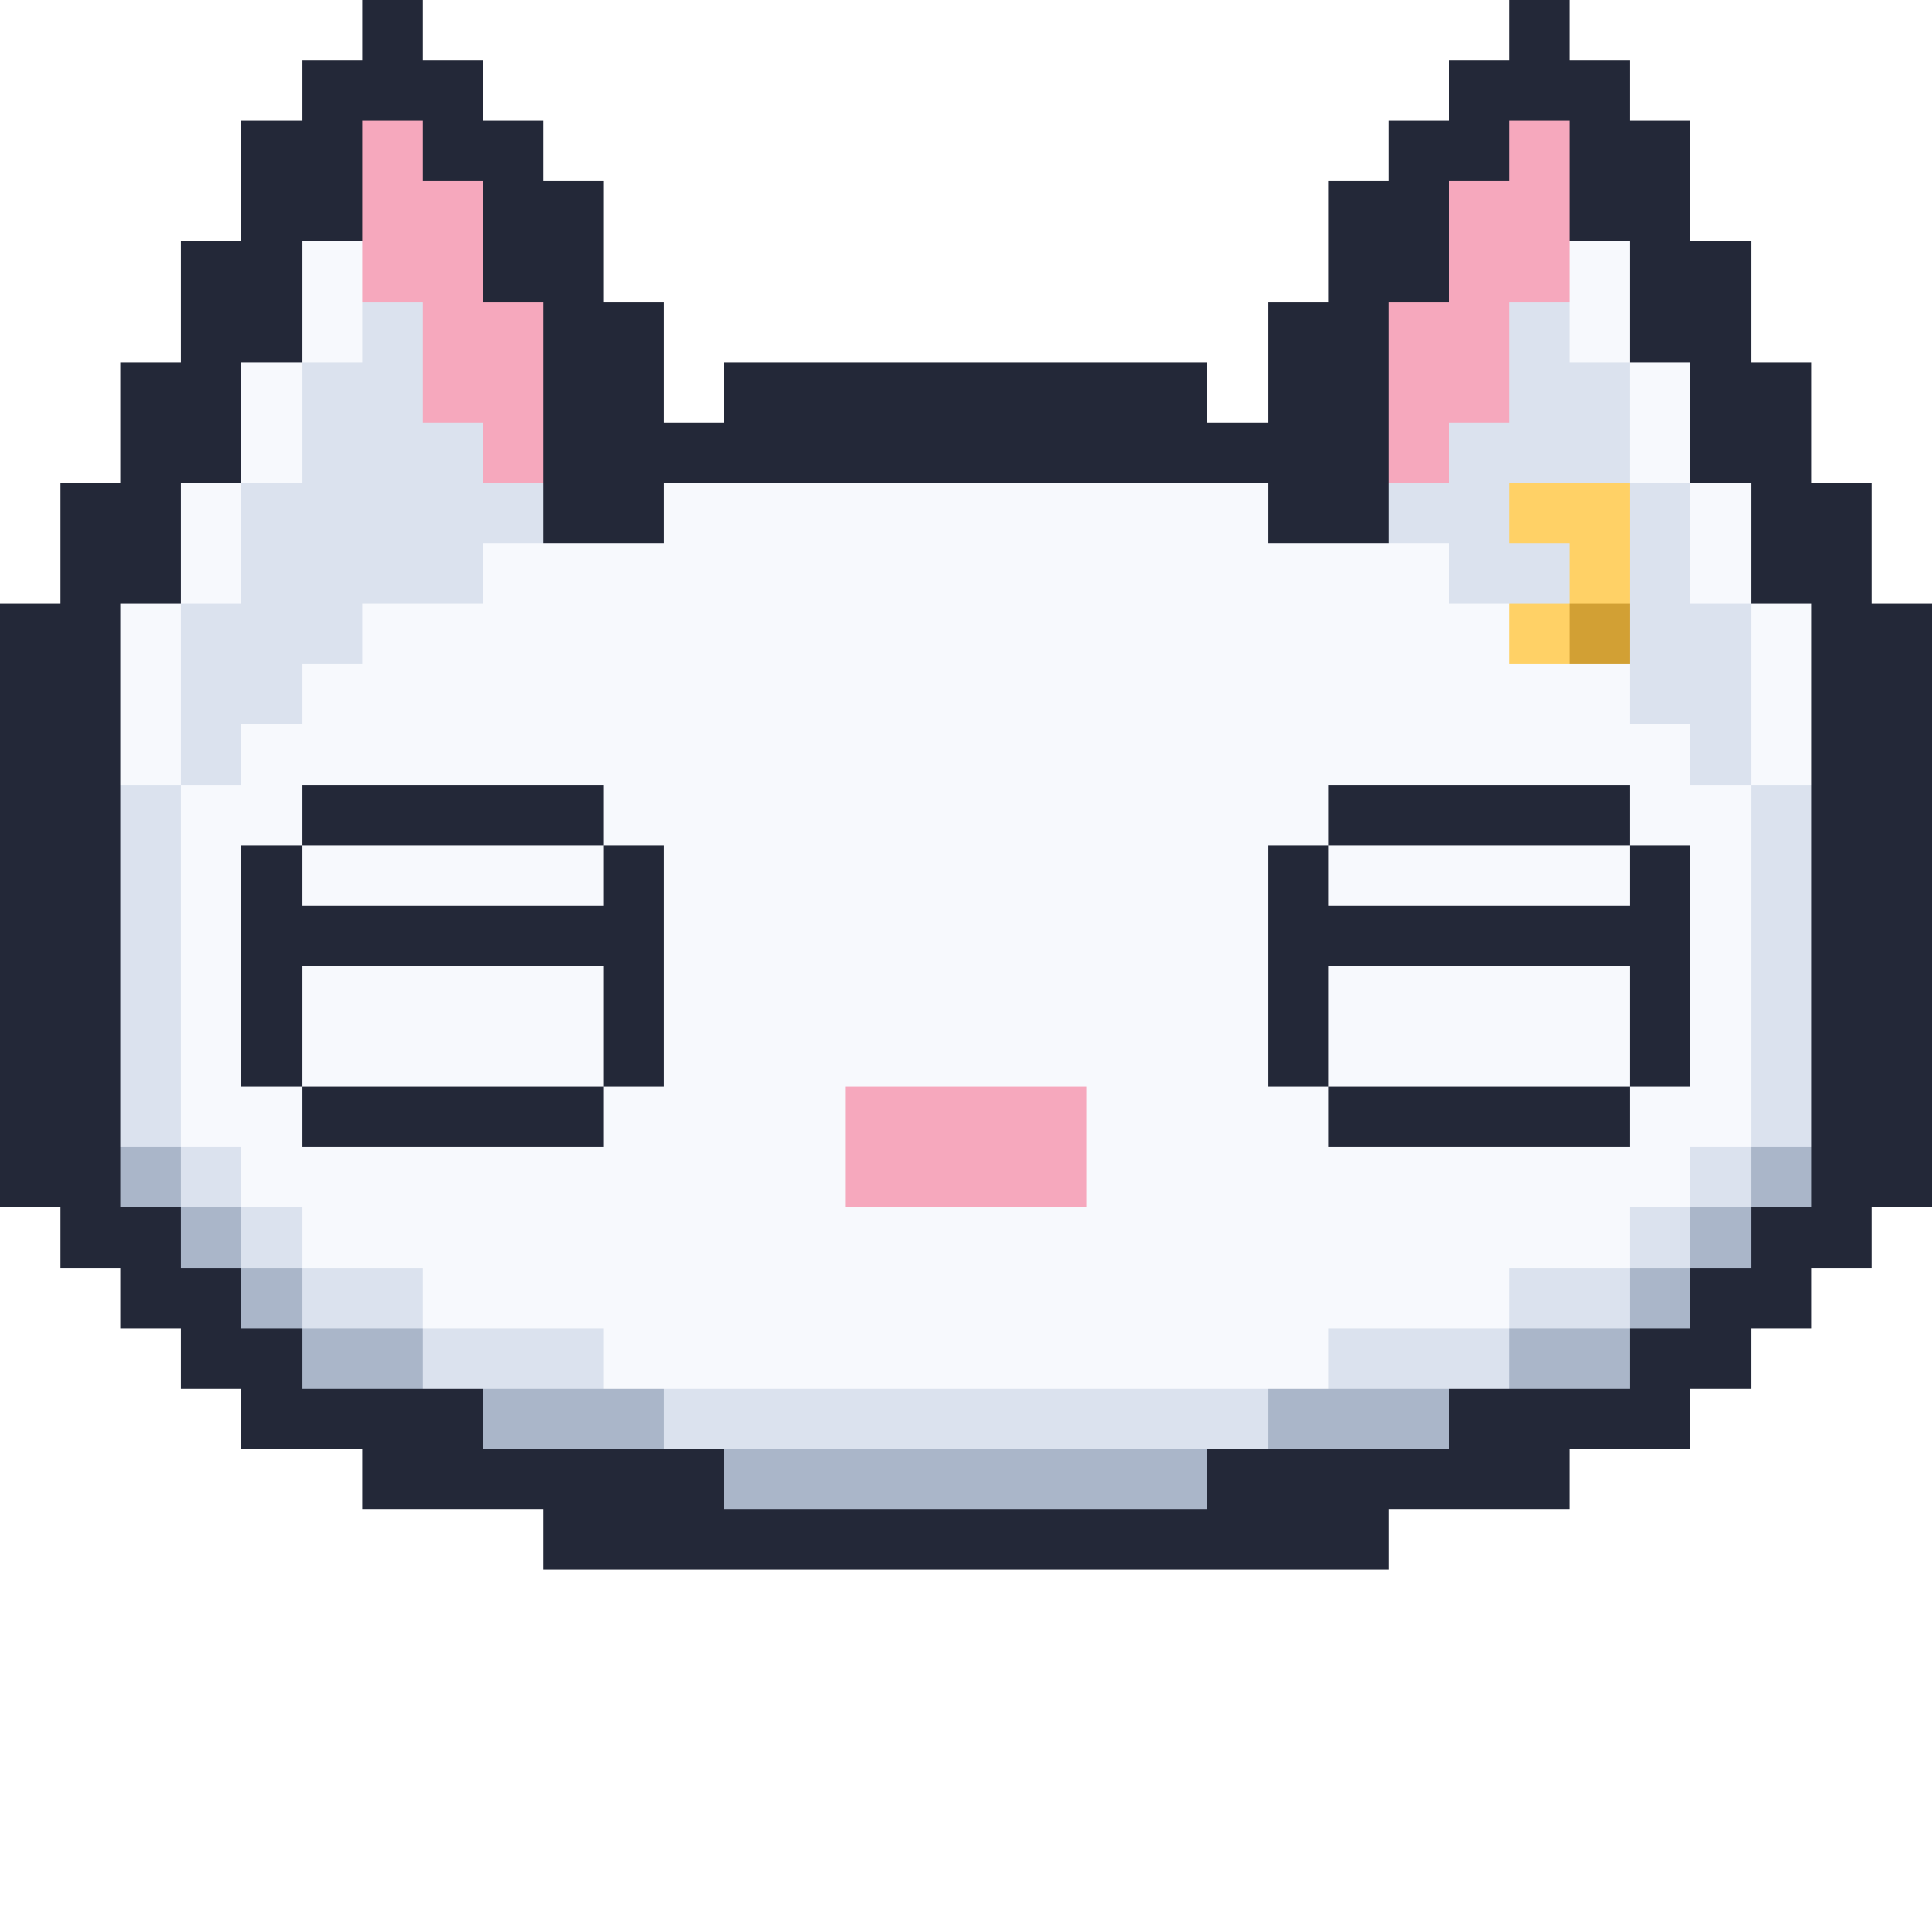
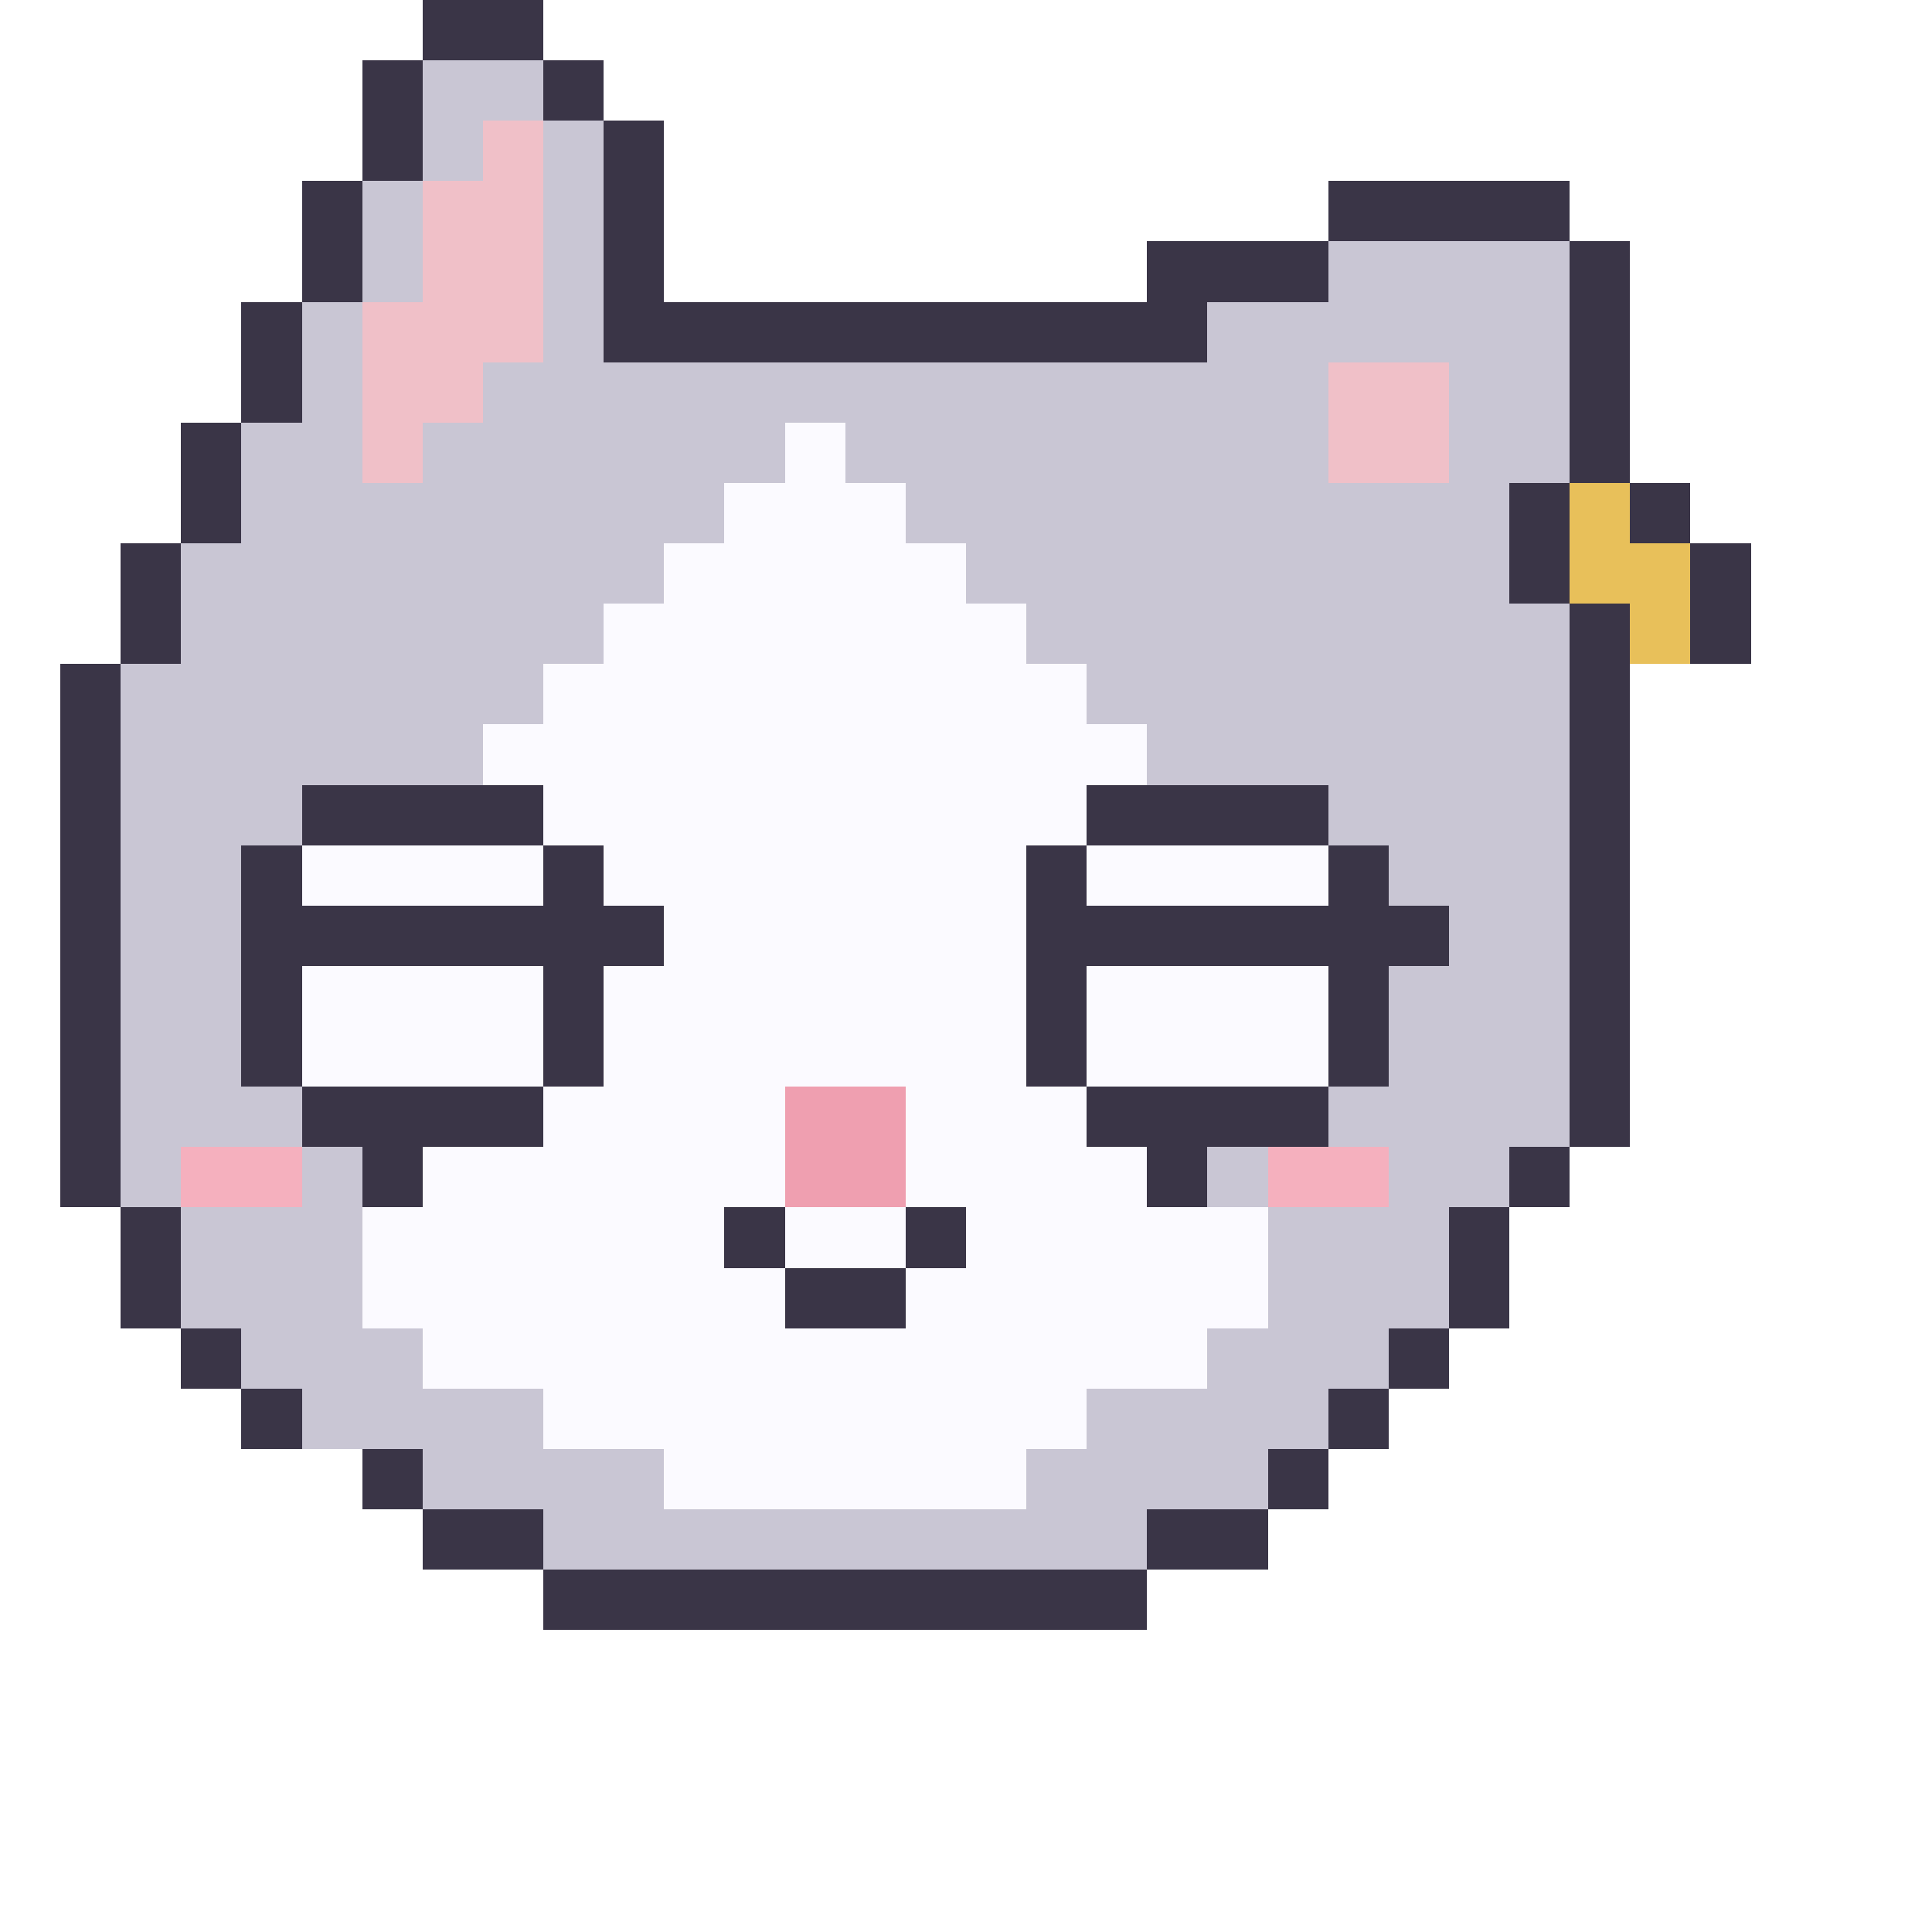
<svg xmlns="http://www.w3.org/2000/svg" width="32" height="32" viewBox="0 0 32 32" shape-rendering="crispEdges" role="img" aria-label="Puck, the site mascot (blink)">
-   <rect x="6" y="0" width="1" height="1" fill="#232838" />
-   <rect x="25" y="0" width="1" height="1" fill="#232838" />
-   <rect x="5" y="1" width="3" height="1" fill="#232838" />
-   <rect x="24" y="1" width="3" height="1" fill="#232838" />
-   <rect x="4" y="2" width="2" height="1" fill="#232838" />
-   <rect x="6" y="2" width="1" height="1" fill="#f6a8bd" />
-   <rect x="7" y="2" width="2" height="1" fill="#232838" />
-   <rect x="23" y="2" width="2" height="1" fill="#232838" />
-   <rect x="25" y="2" width="1" height="1" fill="#f6a8bd" />
-   <rect x="26" y="2" width="2" height="1" fill="#232838" />
-   <rect x="4" y="3" width="2" height="1" fill="#232838" />
-   <rect x="6" y="3" width="2" height="1" fill="#f6a8bd" />
-   <rect x="8" y="3" width="2" height="1" fill="#232838" />
-   <rect x="22" y="3" width="2" height="1" fill="#232838" />
-   <rect x="24" y="3" width="2" height="1" fill="#f6a8bd" />
-   <rect x="26" y="3" width="2" height="1" fill="#232838" />
-   <rect x="3" y="4" width="2" height="1" fill="#232838" />
-   <rect x="5" y="4" width="1" height="1" fill="#f7f9fd" />
-   <rect x="6" y="4" width="2" height="1" fill="#f6a8bd" />
-   <rect x="8" y="4" width="2" height="1" fill="#232838" />
-   <rect x="22" y="4" width="2" height="1" fill="#232838" />
-   <rect x="24" y="4" width="2" height="1" fill="#f6a8bd" />
-   <rect x="26" y="4" width="1" height="1" fill="#f7f9fd" />
-   <rect x="27" y="4" width="2" height="1" fill="#232838" />
-   <rect x="3" y="5" width="2" height="1" fill="#232838" />
-   <rect x="5" y="5" width="1" height="1" fill="#f7f9fd" />
-   <rect x="6" y="5" width="1" height="1" fill="#dbe2ee" />
-   <rect x="7" y="5" width="2" height="1" fill="#f6a8bd" />
-   <rect x="9" y="5" width="2" height="1" fill="#232838" />
-   <rect x="21" y="5" width="2" height="1" fill="#232838" />
-   <rect x="23" y="5" width="2" height="1" fill="#f6a8bd" />
-   <rect x="25" y="5" width="1" height="1" fill="#dbe2ee" />
-   <rect x="26" y="5" width="1" height="1" fill="#f7f9fd" />
-   <rect x="27" y="5" width="2" height="1" fill="#232838" />
-   <rect x="2" y="6" width="2" height="1" fill="#232838" />
-   <rect x="4" y="6" width="1" height="1" fill="#f7f9fd" />
-   <rect x="5" y="6" width="2" height="1" fill="#dbe2ee" />
-   <rect x="7" y="6" width="2" height="1" fill="#f6a8bd" />
-   <rect x="9" y="6" width="2" height="1" fill="#232838" />
-   <rect x="12" y="6" width="8" height="1" fill="#232838" />
-   <rect x="21" y="6" width="2" height="1" fill="#232838" />
-   <rect x="23" y="6" width="2" height="1" fill="#f6a8bd" />
-   <rect x="25" y="6" width="2" height="1" fill="#dbe2ee" />
-   <rect x="27" y="6" width="1" height="1" fill="#f7f9fd" />
-   <rect x="28" y="6" width="2" height="1" fill="#232838" />
-   <rect x="2" y="7" width="2" height="1" fill="#232838" />
-   <rect x="4" y="7" width="1" height="1" fill="#f7f9fd" />
-   <rect x="5" y="7" width="3" height="1" fill="#dbe2ee" />
-   <rect x="8" y="7" width="1" height="1" fill="#f6a8bd" />
-   <rect x="9" y="7" width="14" height="1" fill="#232838" />
-   <rect x="23" y="7" width="1" height="1" fill="#f6a8bd" />
-   <rect x="24" y="7" width="3" height="1" fill="#dbe2ee" />
-   <rect x="27" y="7" width="1" height="1" fill="#f7f9fd" />
-   <rect x="28" y="7" width="2" height="1" fill="#232838" />
-   <rect x="1" y="8" width="2" height="1" fill="#232838" />
-   <rect x="3" y="8" width="1" height="1" fill="#f7f9fd" />
-   <rect x="4" y="8" width="5" height="1" fill="#dbe2ee" />
-   <rect x="9" y="8" width="2" height="1" fill="#232838" />
-   <rect x="11" y="8" width="10" height="1" fill="#f7f9fd" />
-   <rect x="21" y="8" width="2" height="1" fill="#232838" />
-   <rect x="23" y="8" width="2" height="1" fill="#dbe2ee" />
-   <rect x="25" y="8" width="2" height="1" fill="#ffd166" />
-   <rect x="27" y="8" width="1" height="1" fill="#dbe2ee" />
-   <rect x="28" y="8" width="1" height="1" fill="#f7f9fd" />
-   <rect x="29" y="8" width="2" height="1" fill="#232838" />
-   <rect x="1" y="9" width="2" height="1" fill="#232838" />
-   <rect x="3" y="9" width="1" height="1" fill="#f7f9fd" />
-   <rect x="4" y="9" width="4" height="1" fill="#dbe2ee" />
-   <rect x="8" y="9" width="16" height="1" fill="#f7f9fd" />
-   <rect x="24" y="9" width="2" height="1" fill="#dbe2ee" />
-   <rect x="26" y="9" width="1" height="1" fill="#ffd166" />
-   <rect x="27" y="9" width="1" height="1" fill="#dbe2ee" />
-   <rect x="28" y="9" width="1" height="1" fill="#f7f9fd" />
-   <rect x="29" y="9" width="2" height="1" fill="#232838" />
-   <rect x="0" y="10" width="2" height="1" fill="#232838" />
-   <rect x="2" y="10" width="1" height="1" fill="#f7f9fd" />
-   <rect x="3" y="10" width="3" height="1" fill="#dbe2ee" />
-   <rect x="6" y="10" width="19" height="1" fill="#f7f9fd" />
-   <rect x="25" y="10" width="1" height="1" fill="#ffd166" />
-   <rect x="26" y="10" width="1" height="1" fill="#d2a034" />
-   <rect x="27" y="10" width="2" height="1" fill="#dbe2ee" />
-   <rect x="29" y="10" width="1" height="1" fill="#f7f9fd" />
-   <rect x="30" y="10" width="2" height="1" fill="#232838" />
-   <rect x="0" y="11" width="2" height="1" fill="#232838" />
-   <rect x="2" y="11" width="1" height="1" fill="#f7f9fd" />
-   <rect x="3" y="11" width="2" height="1" fill="#dbe2ee" />
-   <rect x="5" y="11" width="22" height="1" fill="#f7f9fd" />
-   <rect x="27" y="11" width="2" height="1" fill="#dbe2ee" />
-   <rect x="29" y="11" width="1" height="1" fill="#f7f9fd" />
-   <rect x="30" y="11" width="2" height="1" fill="#232838" />
-   <rect x="0" y="12" width="2" height="1" fill="#232838" />
-   <rect x="2" y="12" width="1" height="1" fill="#f7f9fd" />
-   <rect x="3" y="12" width="1" height="1" fill="#dbe2ee" />
-   <rect x="4" y="12" width="24" height="1" fill="#f7f9fd" />
-   <rect x="28" y="12" width="1" height="1" fill="#dbe2ee" />
-   <rect x="29" y="12" width="1" height="1" fill="#f7f9fd" />
-   <rect x="30" y="12" width="2" height="1" fill="#232838" />
-   <rect x="0" y="13" width="2" height="1" fill="#232838" />
-   <rect x="2" y="13" width="1" height="1" fill="#dbe2ee" />
-   <rect x="3" y="13" width="2" height="1" fill="#f7f9fd" />
-   <rect x="5" y="13" width="5" height="1" fill="#232838" />
-   <rect x="10" y="13" width="12" height="1" fill="#f7f9fd" />
-   <rect x="22" y="13" width="5" height="1" fill="#232838" />
-   <rect x="27" y="13" width="2" height="1" fill="#f7f9fd" />
-   <rect x="29" y="13" width="1" height="1" fill="#dbe2ee" />
-   <rect x="30" y="13" width="2" height="1" fill="#232838" />
-   <rect x="0" y="14" width="2" height="1" fill="#232838" />
-   <rect x="2" y="14" width="1" height="1" fill="#dbe2ee" />
-   <rect x="3" y="14" width="1" height="1" fill="#f7f9fd" />
-   <rect x="4" y="14" width="1" height="1" fill="#232838" />
-   <rect x="5" y="14" width="5" height="1" fill="#f7f9fd" />
-   <rect x="10" y="14" width="1" height="1" fill="#232838" />
-   <rect x="11" y="14" width="10" height="1" fill="#f7f9fd" />
-   <rect x="21" y="14" width="1" height="1" fill="#232838" />
-   <rect x="22" y="14" width="5" height="1" fill="#f7f9fd" />
-   <rect x="27" y="14" width="1" height="1" fill="#232838" />
-   <rect x="28" y="14" width="1" height="1" fill="#f7f9fd" />
-   <rect x="29" y="14" width="1" height="1" fill="#dbe2ee" />
-   <rect x="30" y="14" width="2" height="1" fill="#232838" />
-   <rect x="0" y="15" width="2" height="1" fill="#232838" />
-   <rect x="2" y="15" width="1" height="1" fill="#dbe2ee" />
-   <rect x="3" y="15" width="1" height="1" fill="#f7f9fd" />
-   <rect x="4" y="15" width="7" height="1" fill="#232838" />
-   <rect x="11" y="15" width="10" height="1" fill="#f7f9fd" />
-   <rect x="21" y="15" width="7" height="1" fill="#232838" />
-   <rect x="28" y="15" width="1" height="1" fill="#f7f9fd" />
-   <rect x="29" y="15" width="1" height="1" fill="#dbe2ee" />
-   <rect x="30" y="15" width="2" height="1" fill="#232838" />
-   <rect x="0" y="16" width="2" height="1" fill="#232838" />
-   <rect x="2" y="16" width="1" height="1" fill="#dbe2ee" />
-   <rect x="3" y="16" width="1" height="1" fill="#f7f9fd" />
-   <rect x="4" y="16" width="1" height="1" fill="#232838" />
-   <rect x="5" y="16" width="5" height="1" fill="#f7f9fd" />
-   <rect x="10" y="16" width="1" height="1" fill="#232838" />
-   <rect x="11" y="16" width="10" height="1" fill="#f7f9fd" />
-   <rect x="21" y="16" width="1" height="1" fill="#232838" />
-   <rect x="22" y="16" width="5" height="1" fill="#f7f9fd" />
-   <rect x="27" y="16" width="1" height="1" fill="#232838" />
-   <rect x="28" y="16" width="1" height="1" fill="#f7f9fd" />
-   <rect x="29" y="16" width="1" height="1" fill="#dbe2ee" />
-   <rect x="30" y="16" width="2" height="1" fill="#232838" />
-   <rect x="0" y="17" width="2" height="1" fill="#232838" />
-   <rect x="2" y="17" width="1" height="1" fill="#dbe2ee" />
-   <rect x="3" y="17" width="1" height="1" fill="#f7f9fd" />
-   <rect x="4" y="17" width="1" height="1" fill="#232838" />
-   <rect x="5" y="17" width="5" height="1" fill="#f7f9fd" />
-   <rect x="10" y="17" width="1" height="1" fill="#232838" />
-   <rect x="11" y="17" width="10" height="1" fill="#f7f9fd" />
-   <rect x="21" y="17" width="1" height="1" fill="#232838" />
-   <rect x="22" y="17" width="5" height="1" fill="#f7f9fd" />
-   <rect x="27" y="17" width="1" height="1" fill="#232838" />
-   <rect x="28" y="17" width="1" height="1" fill="#f7f9fd" />
-   <rect x="29" y="17" width="1" height="1" fill="#dbe2ee" />
-   <rect x="30" y="17" width="2" height="1" fill="#232838" />
-   <rect x="0" y="18" width="2" height="1" fill="#232838" />
-   <rect x="2" y="18" width="1" height="1" fill="#dbe2ee" />
-   <rect x="3" y="18" width="2" height="1" fill="#f7f9fd" />
-   <rect x="5" y="18" width="5" height="1" fill="#232838" />
-   <rect x="10" y="18" width="4" height="1" fill="#f7f9fd" />
-   <rect x="14" y="18" width="4" height="1" fill="#f6a8bd" />
-   <rect x="18" y="18" width="4" height="1" fill="#f7f9fd" />
-   <rect x="22" y="18" width="5" height="1" fill="#232838" />
-   <rect x="27" y="18" width="2" height="1" fill="#f7f9fd" />
-   <rect x="29" y="18" width="1" height="1" fill="#dbe2ee" />
-   <rect x="30" y="18" width="2" height="1" fill="#232838" />
-   <rect x="0" y="19" width="2" height="1" fill="#232838" />
-   <rect x="2" y="19" width="1" height="1" fill="#aab6c9" />
-   <rect x="3" y="19" width="1" height="1" fill="#dbe2ee" />
-   <rect x="4" y="19" width="10" height="1" fill="#f7f9fd" />
-   <rect x="14" y="19" width="4" height="1" fill="#f6a8bd" />
-   <rect x="18" y="19" width="10" height="1" fill="#f7f9fd" />
-   <rect x="28" y="19" width="1" height="1" fill="#dbe2ee" />
-   <rect x="29" y="19" width="1" height="1" fill="#aab6c9" />
-   <rect x="30" y="19" width="2" height="1" fill="#232838" />
-   <rect x="1" y="20" width="2" height="1" fill="#232838" />
-   <rect x="3" y="20" width="1" height="1" fill="#aab6c9" />
-   <rect x="4" y="20" width="1" height="1" fill="#dbe2ee" />
-   <rect x="5" y="20" width="22" height="1" fill="#f7f9fd" />
-   <rect x="27" y="20" width="1" height="1" fill="#dbe2ee" />
-   <rect x="28" y="20" width="1" height="1" fill="#aab6c9" />
-   <rect x="29" y="20" width="2" height="1" fill="#232838" />
-   <rect x="2" y="21" width="2" height="1" fill="#232838" />
-   <rect x="4" y="21" width="1" height="1" fill="#aab6c9" />
-   <rect x="5" y="21" width="2" height="1" fill="#dbe2ee" />
-   <rect x="7" y="21" width="18" height="1" fill="#f7f9fd" />
-   <rect x="25" y="21" width="2" height="1" fill="#dbe2ee" />
-   <rect x="27" y="21" width="1" height="1" fill="#aab6c9" />
-   <rect x="28" y="21" width="2" height="1" fill="#232838" />
-   <rect x="3" y="22" width="2" height="1" fill="#232838" />
-   <rect x="5" y="22" width="2" height="1" fill="#aab6c9" />
-   <rect x="7" y="22" width="3" height="1" fill="#dbe2ee" />
-   <rect x="10" y="22" width="12" height="1" fill="#f7f9fd" />
-   <rect x="22" y="22" width="3" height="1" fill="#dbe2ee" />
-   <rect x="25" y="22" width="2" height="1" fill="#aab6c9" />
-   <rect x="27" y="22" width="2" height="1" fill="#232838" />
-   <rect x="4" y="23" width="4" height="1" fill="#232838" />
-   <rect x="8" y="23" width="3" height="1" fill="#aab6c9" />
-   <rect x="11" y="23" width="10" height="1" fill="#dbe2ee" />
-   <rect x="21" y="23" width="3" height="1" fill="#aab6c9" />
-   <rect x="24" y="23" width="4" height="1" fill="#232838" />
-   <rect x="6" y="24" width="6" height="1" fill="#232838" />
-   <rect x="12" y="24" width="8" height="1" fill="#aab6c9" />
-   <rect x="20" y="24" width="6" height="1" fill="#232838" />
-   <rect x="9" y="25" width="14" height="1" fill="#232838" />
+   <rect x="7" y="0" width="2" height="1" fill="#3a3547" />
+   <rect x="6" y="1" width="1" height="1" fill="#3a3547" />
+   <rect x="7" y="1" width="2" height="1" fill="#c9c6d4" />
+   <rect x="9" y="1" width="1" height="1" fill="#3a3547" />
+   <rect x="6" y="2" width="1" height="1" fill="#3a3547" />
+   <rect x="7" y="2" width="1" height="1" fill="#c9c6d4" />
+   <rect x="8" y="2" width="1" height="1" fill="#f0c0c8" />
+   <rect x="9" y="2" width="1" height="1" fill="#c9c6d4" />
+   <rect x="10" y="2" width="1" height="1" fill="#3a3547" />
+   <rect x="5" y="3" width="1" height="1" fill="#3a3547" />
+   <rect x="6" y="3" width="1" height="1" fill="#c9c6d4" />
+   <rect x="7" y="3" width="2" height="1" fill="#f0c0c8" />
+   <rect x="9" y="3" width="1" height="1" fill="#c9c6d4" />
+   <rect x="10" y="3" width="1" height="1" fill="#3a3547" />
+   <rect x="22" y="3" width="4" height="1" fill="#3a3547" />
+   <rect x="5" y="4" width="1" height="1" fill="#3a3547" />
+   <rect x="6" y="4" width="1" height="1" fill="#c9c6d4" />
+   <rect x="7" y="4" width="2" height="1" fill="#f0c0c8" />
+   <rect x="9" y="4" width="1" height="1" fill="#c9c6d4" />
+   <rect x="10" y="4" width="1" height="1" fill="#3a3547" />
+   <rect x="19" y="4" width="3" height="1" fill="#3a3547" />
+   <rect x="22" y="4" width="4" height="1" fill="#c9c6d4" />
+   <rect x="26" y="4" width="1" height="1" fill="#3a3547" />
+   <rect x="4" y="5" width="1" height="1" fill="#3a3547" />
+   <rect x="5" y="5" width="1" height="1" fill="#c9c6d4" />
+   <rect x="6" y="5" width="3" height="1" fill="#f0c0c8" />
+   <rect x="9" y="5" width="1" height="1" fill="#c9c6d4" />
+   <rect x="10" y="5" width="10" height="1" fill="#3a3547" />
+   <rect x="20" y="5" width="6" height="1" fill="#c9c6d4" />
+   <rect x="26" y="5" width="1" height="1" fill="#3a3547" />
+   <rect x="4" y="6" width="1" height="1" fill="#3a3547" />
+   <rect x="5" y="6" width="1" height="1" fill="#c9c6d4" />
+   <rect x="6" y="6" width="2" height="1" fill="#f0c0c8" />
+   <rect x="8" y="6" width="14" height="1" fill="#c9c6d4" />
+   <rect x="22" y="6" width="2" height="1" fill="#f0c0c8" />
+   <rect x="24" y="6" width="2" height="1" fill="#c9c6d4" />
+   <rect x="26" y="6" width="1" height="1" fill="#3a3547" />
+   <rect x="3" y="7" width="1" height="1" fill="#3a3547" />
+   <rect x="4" y="7" width="2" height="1" fill="#c9c6d4" />
+   <rect x="6" y="7" width="1" height="1" fill="#f0c0c8" />
+   <rect x="7" y="7" width="6" height="1" fill="#c9c6d4" />
+   <rect x="13" y="7" width="1" height="1" fill="#fbfaff" />
+   <rect x="14" y="7" width="8" height="1" fill="#c9c6d4" />
+   <rect x="22" y="7" width="2" height="1" fill="#f0c0c8" />
+   <rect x="24" y="7" width="2" height="1" fill="#c9c6d4" />
+   <rect x="26" y="7" width="1" height="1" fill="#3a3547" />
+   <rect x="3" y="8" width="1" height="1" fill="#3a3547" />
+   <rect x="4" y="8" width="8" height="1" fill="#c9c6d4" />
+   <rect x="12" y="8" width="3" height="1" fill="#fbfaff" />
+   <rect x="15" y="8" width="10" height="1" fill="#c9c6d4" />
+   <rect x="25" y="8" width="1" height="1" fill="#3a3547" />
+   <rect x="26" y="8" width="1" height="1" fill="#e8c05a" />
+   <rect x="27" y="8" width="1" height="1" fill="#3a3547" />
+   <rect x="2" y="9" width="1" height="1" fill="#3a3547" />
+   <rect x="3" y="9" width="8" height="1" fill="#c9c6d4" />
+   <rect x="11" y="9" width="5" height="1" fill="#fbfaff" />
+   <rect x="16" y="9" width="9" height="1" fill="#c9c6d4" />
+   <rect x="25" y="9" width="1" height="1" fill="#3a3547" />
+   <rect x="26" y="9" width="2" height="1" fill="#e8c05a" />
+   <rect x="28" y="9" width="1" height="1" fill="#3a3547" />
+   <rect x="2" y="10" width="1" height="1" fill="#3a3547" />
+   <rect x="3" y="10" width="7" height="1" fill="#c9c6d4" />
+   <rect x="10" y="10" width="7" height="1" fill="#fbfaff" />
+   <rect x="17" y="10" width="9" height="1" fill="#c9c6d4" />
+   <rect x="26" y="10" width="1" height="1" fill="#3a3547" />
+   <rect x="27" y="10" width="1" height="1" fill="#e8c05a" />
+   <rect x="28" y="10" width="1" height="1" fill="#3a3547" />
+   <rect x="1" y="11" width="1" height="1" fill="#3a3547" />
+   <rect x="2" y="11" width="7" height="1" fill="#c9c6d4" />
+   <rect x="9" y="11" width="9" height="1" fill="#fbfaff" />
+   <rect x="18" y="11" width="8" height="1" fill="#c9c6d4" />
+   <rect x="26" y="11" width="1" height="1" fill="#3a3547" />
+   <rect x="1" y="12" width="1" height="1" fill="#3a3547" />
+   <rect x="2" y="12" width="6" height="1" fill="#c9c6d4" />
+   <rect x="8" y="12" width="11" height="1" fill="#fbfaff" />
+   <rect x="19" y="12" width="7" height="1" fill="#c9c6d4" />
+   <rect x="26" y="12" width="1" height="1" fill="#3a3547" />
+   <rect x="1" y="13" width="1" height="1" fill="#3a3547" />
+   <rect x="2" y="13" width="3" height="1" fill="#c9c6d4" />
+   <rect x="5" y="13" width="4" height="1" fill="#3a3547" />
+   <rect x="9" y="13" width="9" height="1" fill="#fbfaff" />
+   <rect x="18" y="13" width="4" height="1" fill="#3a3547" />
+   <rect x="22" y="13" width="4" height="1" fill="#c9c6d4" />
+   <rect x="26" y="13" width="1" height="1" fill="#3a3547" />
+   <rect x="1" y="14" width="1" height="1" fill="#3a3547" />
+   <rect x="2" y="14" width="2" height="1" fill="#c9c6d4" />
+   <rect x="4" y="14" width="1" height="1" fill="#3a3547" />
+   <rect x="5" y="14" width="4" height="1" fill="#fbfaff" />
+   <rect x="9" y="14" width="1" height="1" fill="#3a3547" />
+   <rect x="10" y="14" width="7" height="1" fill="#fbfaff" />
+   <rect x="17" y="14" width="1" height="1" fill="#3a3547" />
+   <rect x="18" y="14" width="4" height="1" fill="#fbfaff" />
+   <rect x="22" y="14" width="1" height="1" fill="#3a3547" />
+   <rect x="23" y="14" width="3" height="1" fill="#c9c6d4" />
+   <rect x="26" y="14" width="1" height="1" fill="#3a3547" />
+   <rect x="1" y="15" width="1" height="1" fill="#3a3547" />
+   <rect x="2" y="15" width="2" height="1" fill="#c9c6d4" />
+   <rect x="4" y="15" width="7" height="1" fill="#3a3547" />
+   <rect x="11" y="15" width="6" height="1" fill="#fbfaff" />
+   <rect x="17" y="15" width="7" height="1" fill="#3a3547" />
+   <rect x="24" y="15" width="2" height="1" fill="#c9c6d4" />
+   <rect x="26" y="15" width="1" height="1" fill="#3a3547" />
+   <rect x="1" y="16" width="1" height="1" fill="#3a3547" />
+   <rect x="2" y="16" width="2" height="1" fill="#c9c6d4" />
+   <rect x="4" y="16" width="1" height="1" fill="#3a3547" />
+   <rect x="5" y="16" width="4" height="1" fill="#fbfaff" />
+   <rect x="9" y="16" width="1" height="1" fill="#3a3547" />
+   <rect x="10" y="16" width="7" height="1" fill="#fbfaff" />
+   <rect x="17" y="16" width="1" height="1" fill="#3a3547" />
+   <rect x="18" y="16" width="4" height="1" fill="#fbfaff" />
+   <rect x="22" y="16" width="1" height="1" fill="#3a3547" />
+   <rect x="23" y="16" width="3" height="1" fill="#c9c6d4" />
+   <rect x="26" y="16" width="1" height="1" fill="#3a3547" />
+   <rect x="1" y="17" width="1" height="1" fill="#3a3547" />
+   <rect x="2" y="17" width="2" height="1" fill="#c9c6d4" />
+   <rect x="4" y="17" width="1" height="1" fill="#3a3547" />
+   <rect x="5" y="17" width="4" height="1" fill="#fbfaff" />
+   <rect x="9" y="17" width="1" height="1" fill="#3a3547" />
+   <rect x="10" y="17" width="7" height="1" fill="#fbfaff" />
+   <rect x="17" y="17" width="1" height="1" fill="#3a3547" />
+   <rect x="18" y="17" width="4" height="1" fill="#fbfaff" />
+   <rect x="22" y="17" width="1" height="1" fill="#3a3547" />
+   <rect x="23" y="17" width="3" height="1" fill="#c9c6d4" />
+   <rect x="26" y="17" width="1" height="1" fill="#3a3547" />
+   <rect x="1" y="18" width="1" height="1" fill="#3a3547" />
+   <rect x="2" y="18" width="3" height="1" fill="#c9c6d4" />
+   <rect x="5" y="18" width="4" height="1" fill="#3a3547" />
+   <rect x="9" y="18" width="4" height="1" fill="#fbfaff" />
+   <rect x="13" y="18" width="2" height="1" fill="#ef9fb0" />
+   <rect x="15" y="18" width="3" height="1" fill="#fbfaff" />
+   <rect x="18" y="18" width="4" height="1" fill="#3a3547" />
+   <rect x="22" y="18" width="4" height="1" fill="#c9c6d4" />
+   <rect x="26" y="18" width="1" height="1" fill="#3a3547" />
+   <rect x="1" y="19" width="1" height="1" fill="#3a3547" />
+   <rect x="2" y="19" width="1" height="1" fill="#c9c6d4" />
+   <rect x="3" y="19" width="2" height="1" fill="#f5b0be" />
+   <rect x="5" y="19" width="1" height="1" fill="#c9c6d4" />
+   <rect x="6" y="19" width="1" height="1" fill="#3a3547" />
+   <rect x="7" y="19" width="6" height="1" fill="#fbfaff" />
+   <rect x="13" y="19" width="2" height="1" fill="#ef9fb0" />
+   <rect x="15" y="19" width="4" height="1" fill="#fbfaff" />
+   <rect x="19" y="19" width="1" height="1" fill="#3a3547" />
+   <rect x="20" y="19" width="1" height="1" fill="#c9c6d4" />
+   <rect x="21" y="19" width="2" height="1" fill="#f5b0be" />
+   <rect x="23" y="19" width="2" height="1" fill="#c9c6d4" />
+   <rect x="25" y="19" width="1" height="1" fill="#3a3547" />
+   <rect x="2" y="20" width="1" height="1" fill="#3a3547" />
+   <rect x="3" y="20" width="3" height="1" fill="#c9c6d4" />
+   <rect x="6" y="20" width="6" height="1" fill="#fbfaff" />
+   <rect x="12" y="20" width="1" height="1" fill="#3a3547" />
+   <rect x="13" y="20" width="2" height="1" fill="#fbfaff" />
+   <rect x="15" y="20" width="1" height="1" fill="#3a3547" />
+   <rect x="16" y="20" width="5" height="1" fill="#fbfaff" />
+   <rect x="21" y="20" width="3" height="1" fill="#c9c6d4" />
+   <rect x="24" y="20" width="1" height="1" fill="#3a3547" />
+   <rect x="2" y="21" width="1" height="1" fill="#3a3547" />
+   <rect x="3" y="21" width="3" height="1" fill="#c9c6d4" />
+   <rect x="6" y="21" width="7" height="1" fill="#fbfaff" />
+   <rect x="13" y="21" width="2" height="1" fill="#3a3547" />
+   <rect x="15" y="21" width="6" height="1" fill="#fbfaff" />
+   <rect x="21" y="21" width="3" height="1" fill="#c9c6d4" />
+   <rect x="24" y="21" width="1" height="1" fill="#3a3547" />
+   <rect x="3" y="22" width="1" height="1" fill="#3a3547" />
+   <rect x="4" y="22" width="3" height="1" fill="#c9c6d4" />
+   <rect x="7" y="22" width="13" height="1" fill="#fbfaff" />
+   <rect x="20" y="22" width="3" height="1" fill="#c9c6d4" />
+   <rect x="23" y="22" width="1" height="1" fill="#3a3547" />
+   <rect x="4" y="23" width="1" height="1" fill="#3a3547" />
+   <rect x="5" y="23" width="4" height="1" fill="#c9c6d4" />
+   <rect x="9" y="23" width="9" height="1" fill="#fbfaff" />
+   <rect x="18" y="23" width="4" height="1" fill="#c9c6d4" />
+   <rect x="22" y="23" width="1" height="1" fill="#3a3547" />
+   <rect x="6" y="24" width="1" height="1" fill="#3a3547" />
+   <rect x="7" y="24" width="4" height="1" fill="#c9c6d4" />
+   <rect x="11" y="24" width="6" height="1" fill="#fbfaff" />
+   <rect x="17" y="24" width="4" height="1" fill="#c9c6d4" />
+   <rect x="21" y="24" width="1" height="1" fill="#3a3547" />
+   <rect x="7" y="25" width="2" height="1" fill="#3a3547" />
+   <rect x="9" y="25" width="10" height="1" fill="#c9c6d4" />
+   <rect x="19" y="25" width="2" height="1" fill="#3a3547" />
+   <rect x="9" y="26" width="10" height="1" fill="#3a3547" />
</svg>
